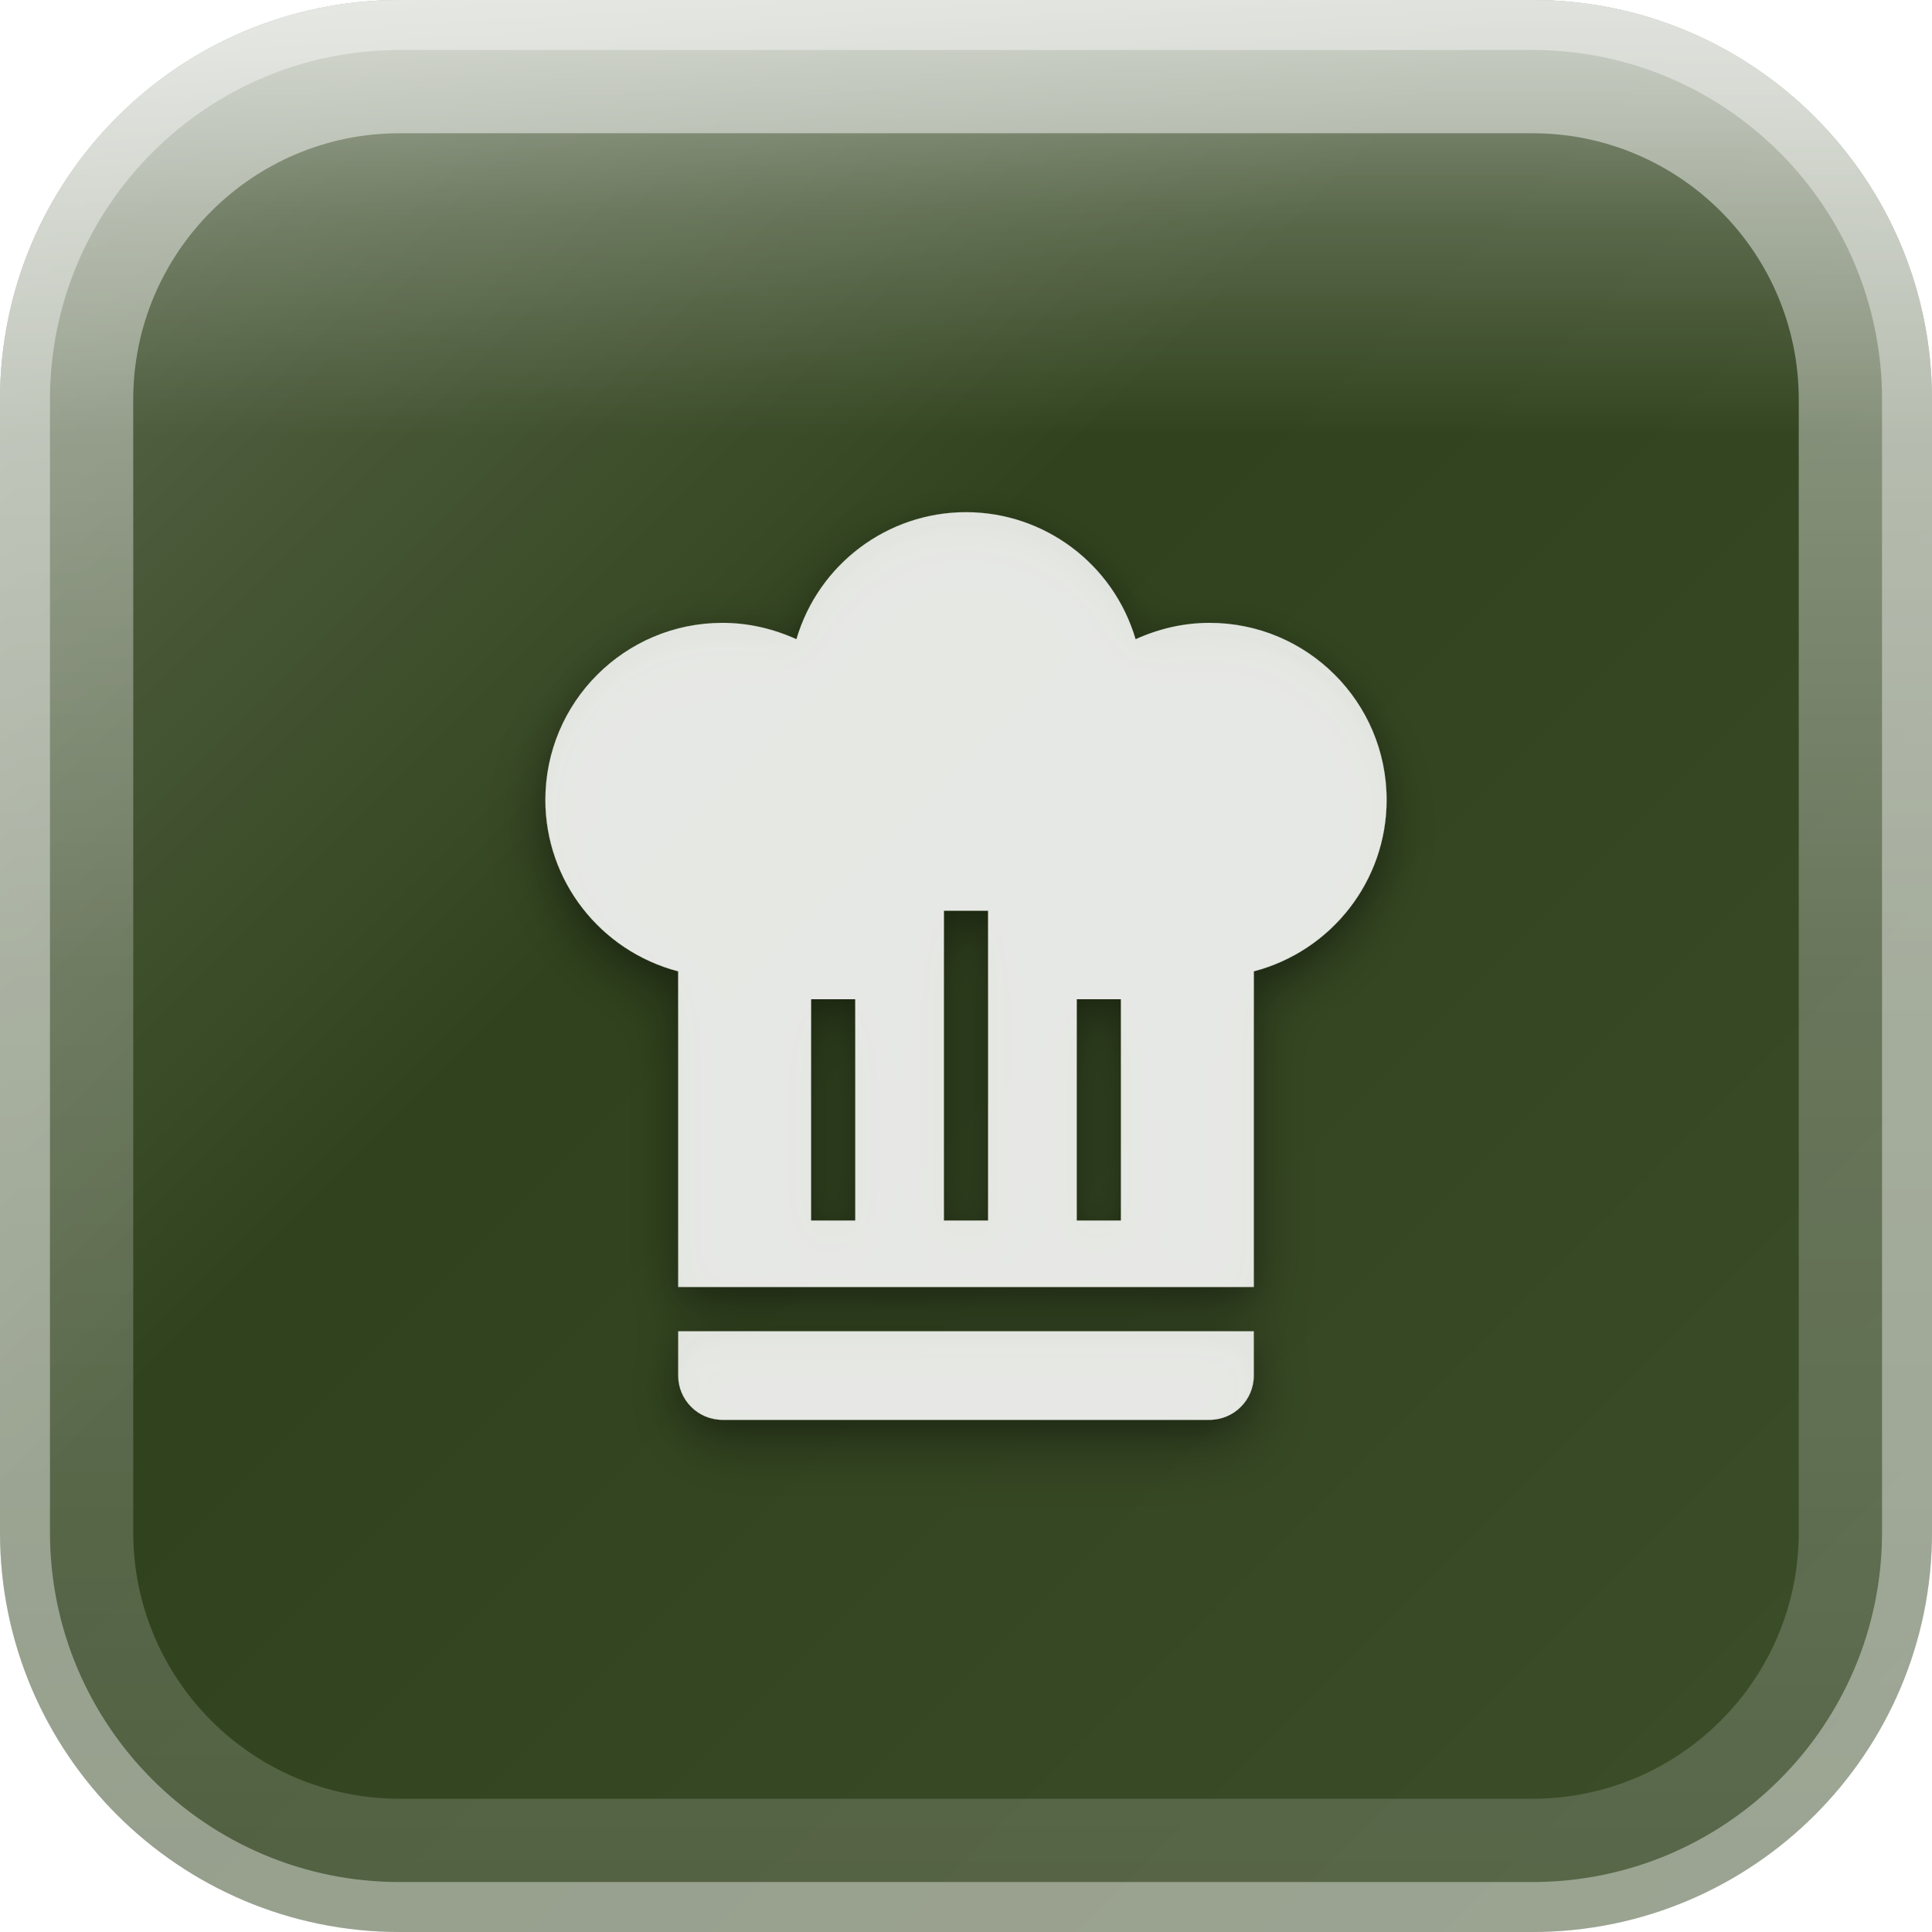
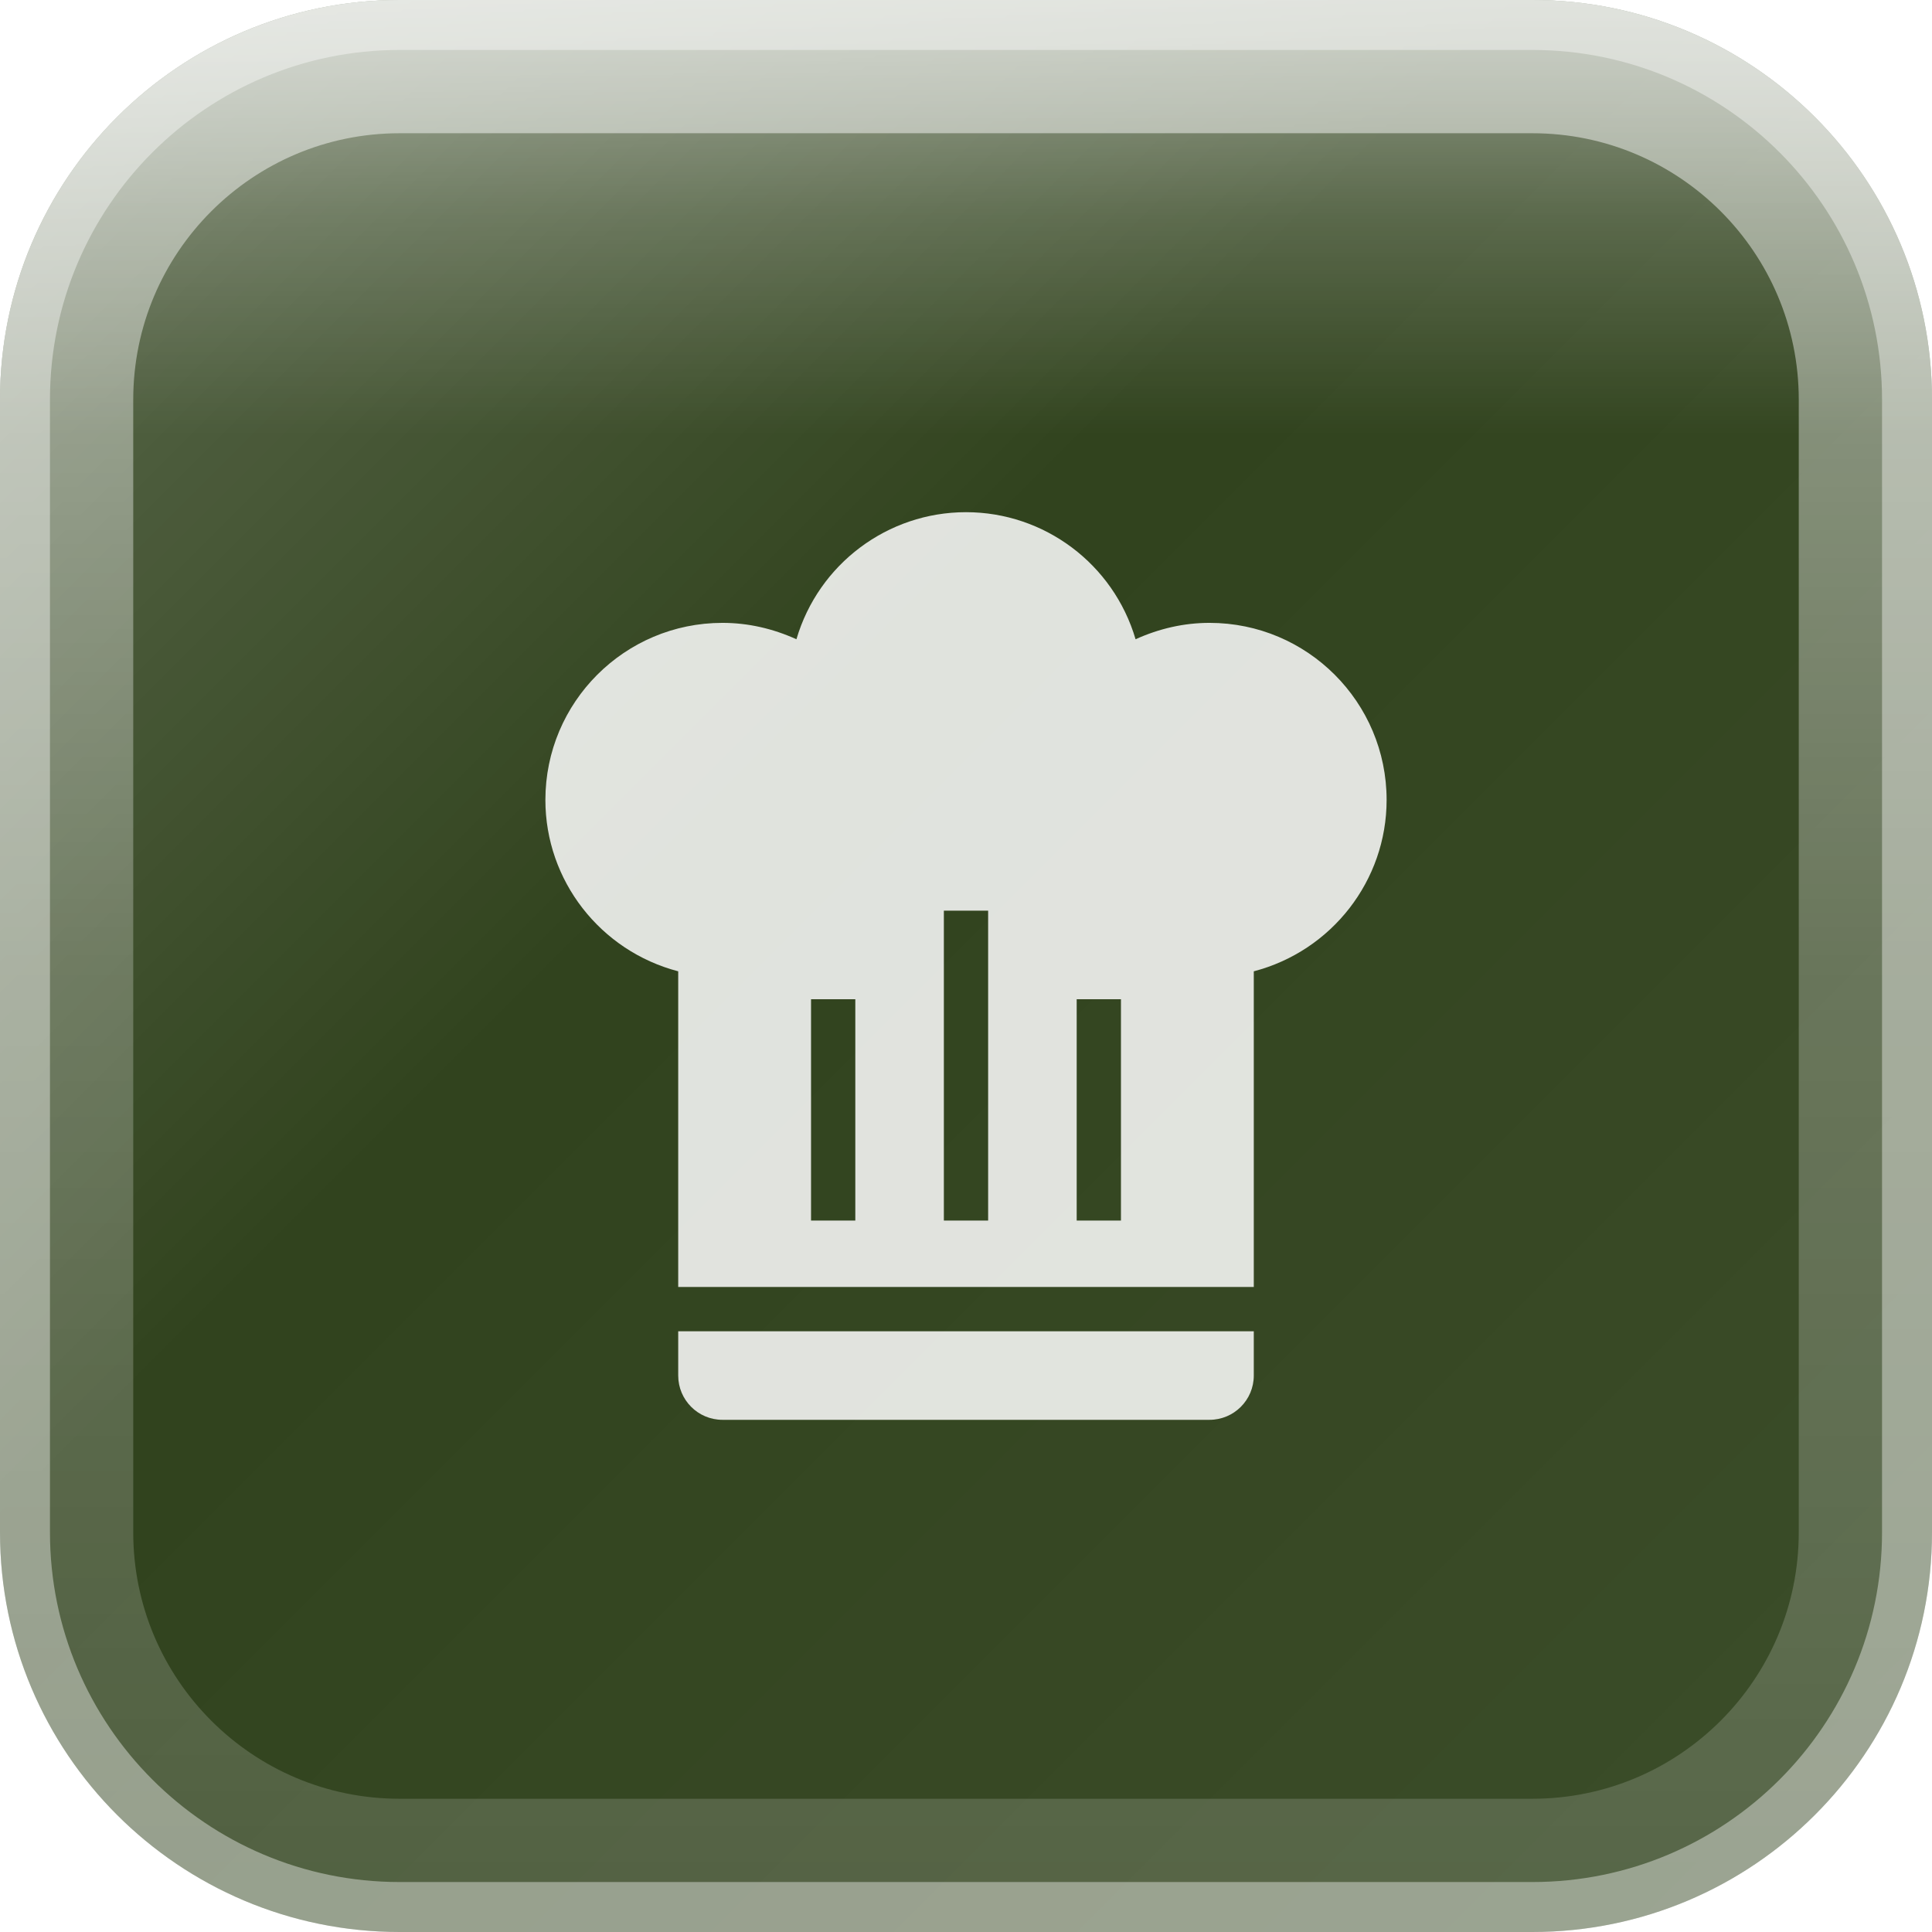
<svg xmlns="http://www.w3.org/2000/svg" width="29" height="29" viewBox="0 0 29 29">
  <defs>
    <linearGradient id="glassGradient" x1="0%" y1="0%" x2="100%" y2="100%">
      <stop offset="0%" style="stop-color:rgba(255,255,255,0.30)" />
      <stop offset="40%" style="stop-color:rgba(255,255,255,0.10)" />
      <stop offset="100%" style="stop-color:rgba(255,255,255,0.15)" />
    </linearGradient>
    <linearGradient id="specularHighlight" x1="50%" y1="0%" x2="50%" y2="100%">
      <stop offset="0%" style="stop-color:rgba(255,255,255,0.5)" />
      <stop offset="25%" style="stop-color:rgba(255,255,255,0.2)" />
      <stop offset="50%" style="stop-color:rgba(255,255,255,0)" />
    </linearGradient>
    <linearGradient id="edgeHighlight" x1="50%" y1="0%" x2="50%" y2="100%">
      <stop offset="0%" style="stop-color:rgba(255,255,255,0.5)" />
      <stop offset="50%" style="stop-color:rgba(255,255,255,0.25)" />
      <stop offset="100%" style="stop-color:rgba(255,255,255,0.15)" />
    </linearGradient>
-     <filter id="iconShadow" x="-30%" y="-30%" width="160%" height="160%">
-       <feGaussianBlur in="SourceAlpha" stdDeviation="0.725" result="blur1" />
-       <feOffset in="blur1" dx="0" dy="0.58" result="offset1" />
-       <feColorMatrix in="offset1" type="matrix" values="0 0 0 0 0  0 0 0 0 0  0 0 0 0 0  0 0 0 0.35 0" result="shadow1" />
-       <feGaussianBlur in="SourceAlpha" stdDeviation="0.348" result="blur2" />
-       <feOffset in="blur2" dx="0" dy="0.232" result="offset2" />
-       <feColorMatrix in="offset2" type="matrix" values="0 0 0 0 0  0 0 0 0 0  0 0 0 0 0  0 0 0 0.25 0" result="shadow2" />
-       <feMerge>
-         <feMergeNode in="shadow1" />
-         <feMergeNode in="shadow2" />
-         <feMergeNode in="SourceGraphic" />
-       </feMerge>
-     </filter>
    <clipPath id="roundedClip">
      <rect x="0" y="0" width="29" height="29" rx="6" ry="6" />
    </clipPath>
  </defs>
  <g clip-path="url(#roundedClip)">
    <rect x="0" y="0" width="29" height="29" fill="#1a2e05" />
    <rect x="0" y="0" width="29" height="29" fill="url(#glassGradient)" />
    <rect x="0" y="0" width="29" height="13.05" fill="url(#specularHighlight)" />
  </g>
  <rect x="1" y="1" width="27" height="27" rx="5" ry="5" fill="none" stroke="url(#edgeHighlight)" stroke-width="2" />
  <rect x="0" y="0" width="29" height="29" rx="6" ry="6" fill="none" stroke="rgba(255,255,255,0.4)" stroke-width="1.5" />
-   <g transform="translate(6.192708, 6.691146) scale(0.6645833)" filter="url(#iconShadow)">
+   <g transform="translate(6.192708, 6.691146) scale(0.6645833)">
    <path d="M12.5,1.5C10.73,1.5 9.17,2.67 8.67,4.37C8.14,4.13 7.58,4 7,4A4,4 0 0,0 3,8C3,9.82 4.24,11.41 6,11.87V19H19V11.87C20.76,11.41 22,9.82 22,8A4,4 0 0,0 18,4C17.42,4 16.86,4.13 16.33,4.37C15.83,2.67 14.27,1.5 12.5,1.5M12,10.5H13V17.5H12V10.5M9,12.5H10V17.5H9V12.5M15,12.5H16V17.5H15V12.5M6,20V21A1,1 0 0,0 7,22H18A1,1 0 0,0 19,21V20H6Z" fill="rgba(255,255,255,0.85)" fill-rule="evenodd" />
  </g>
</svg>
